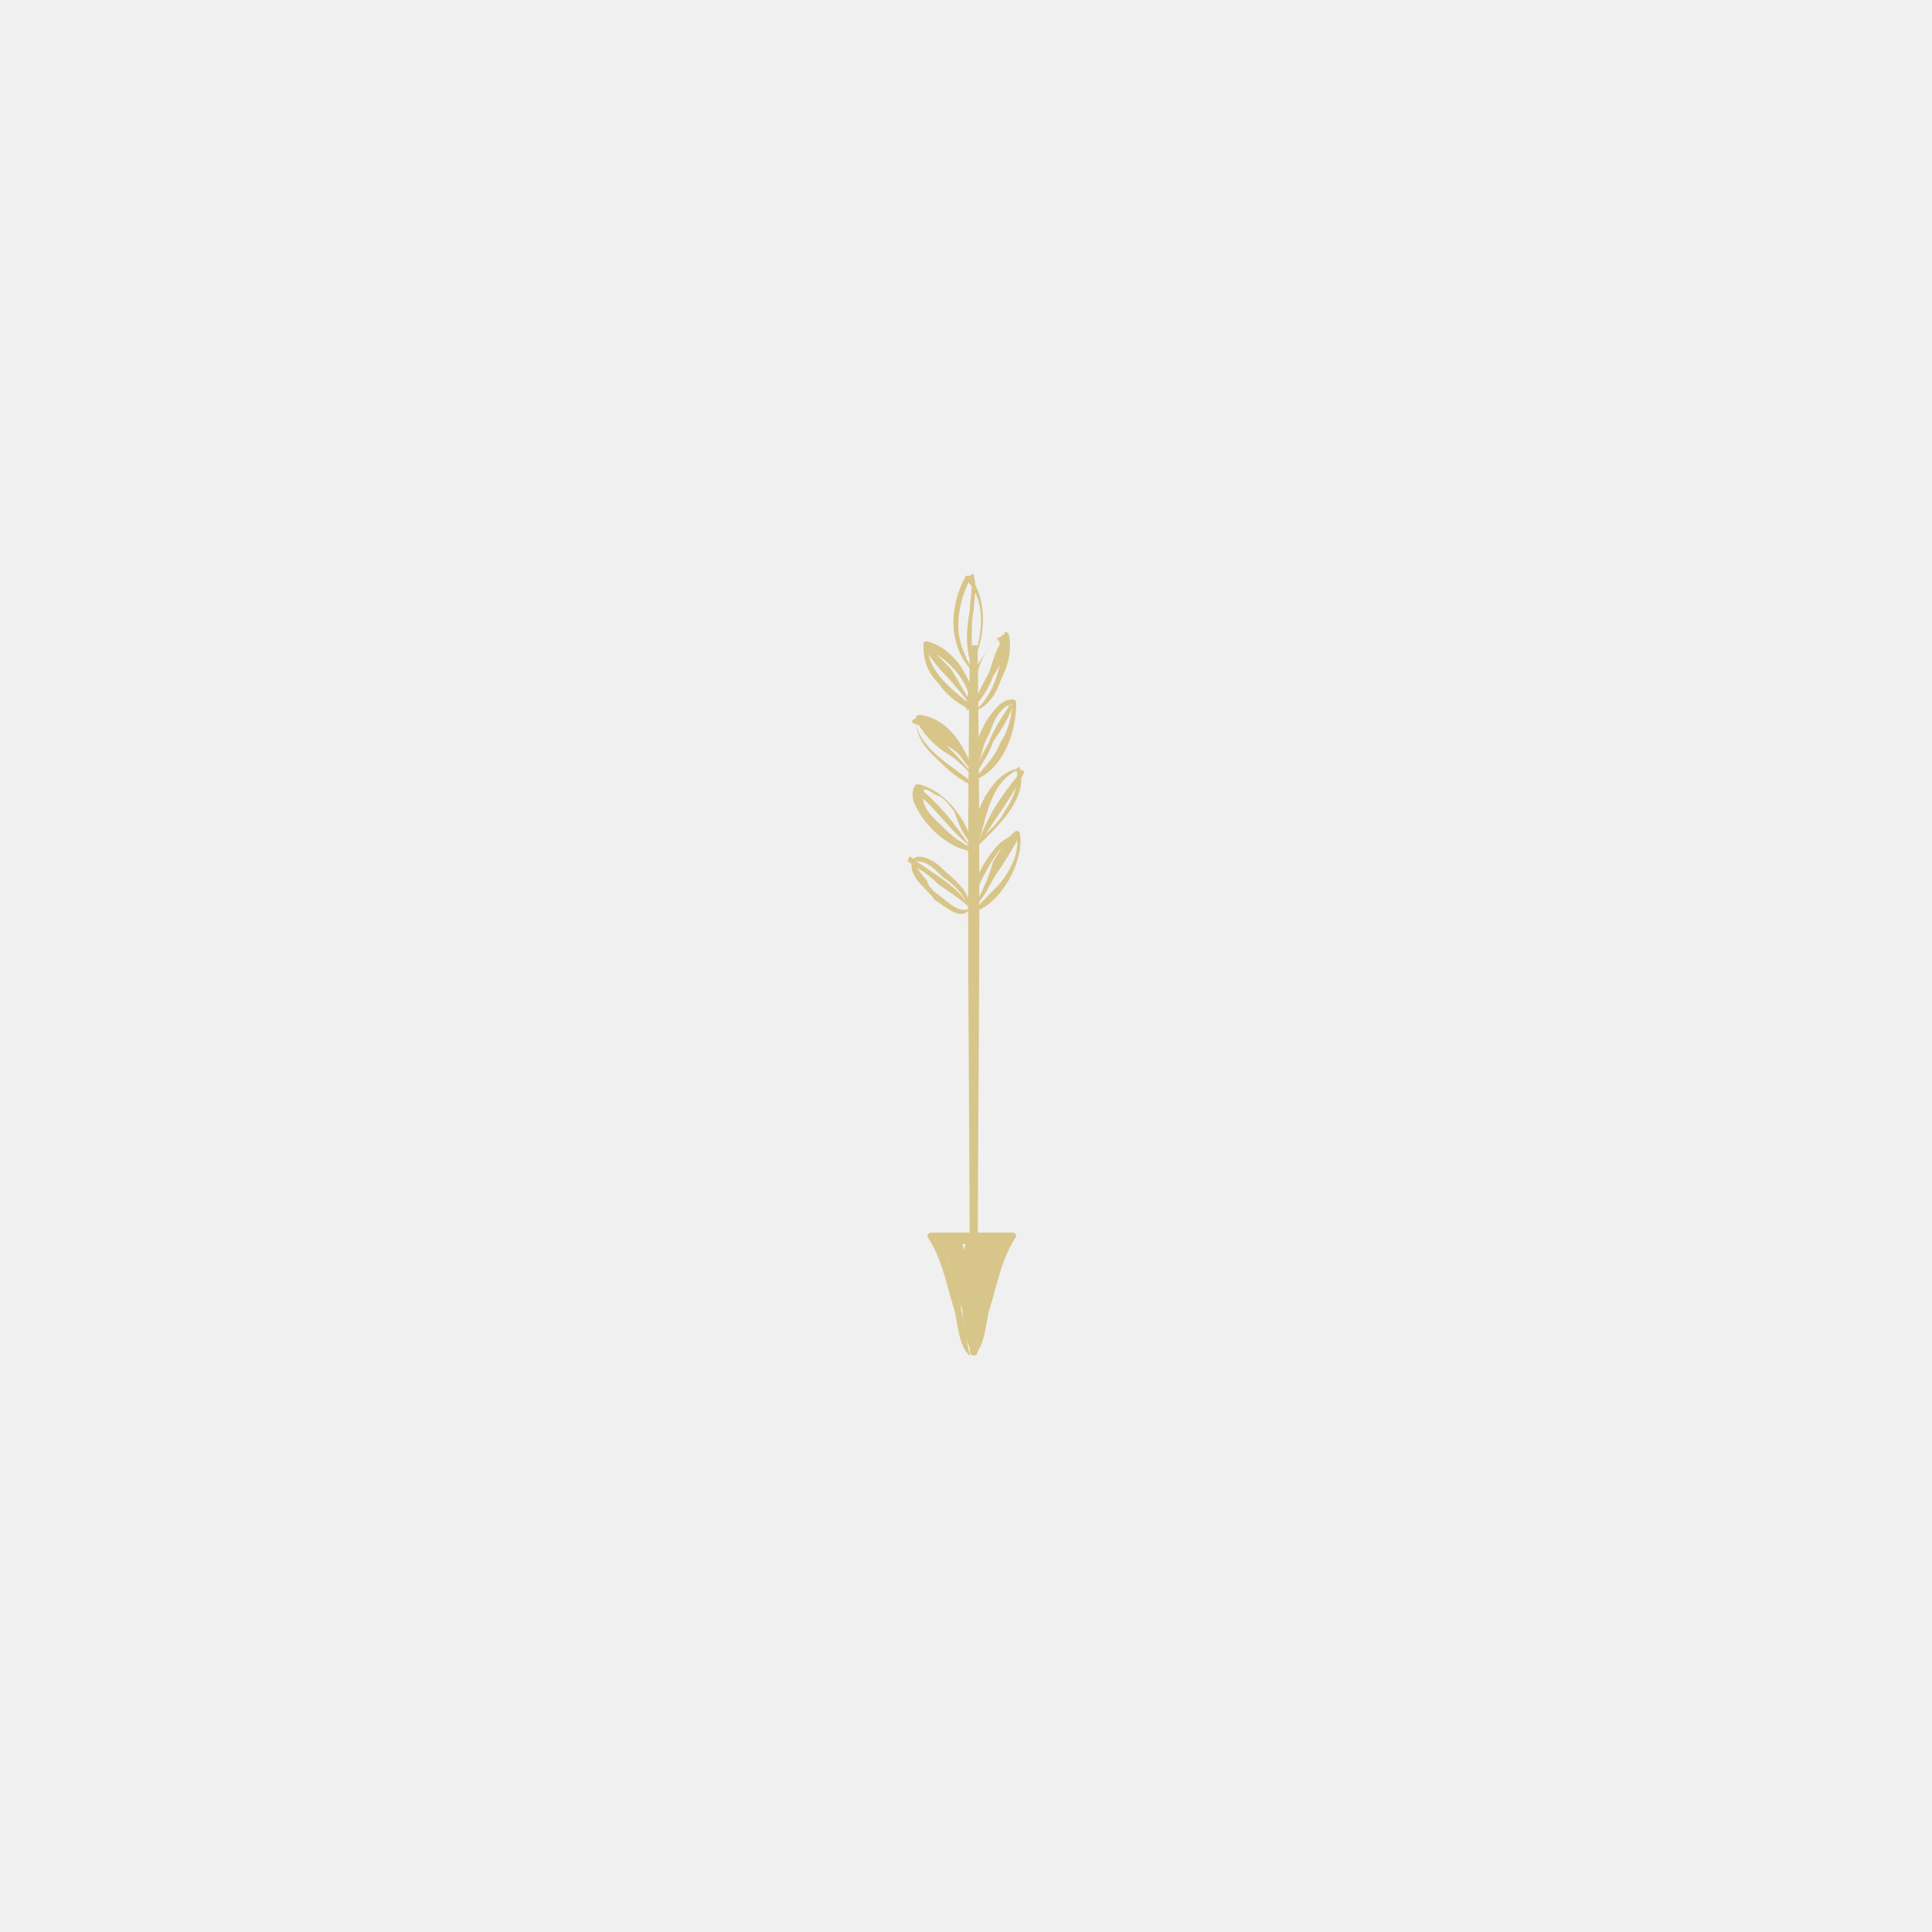
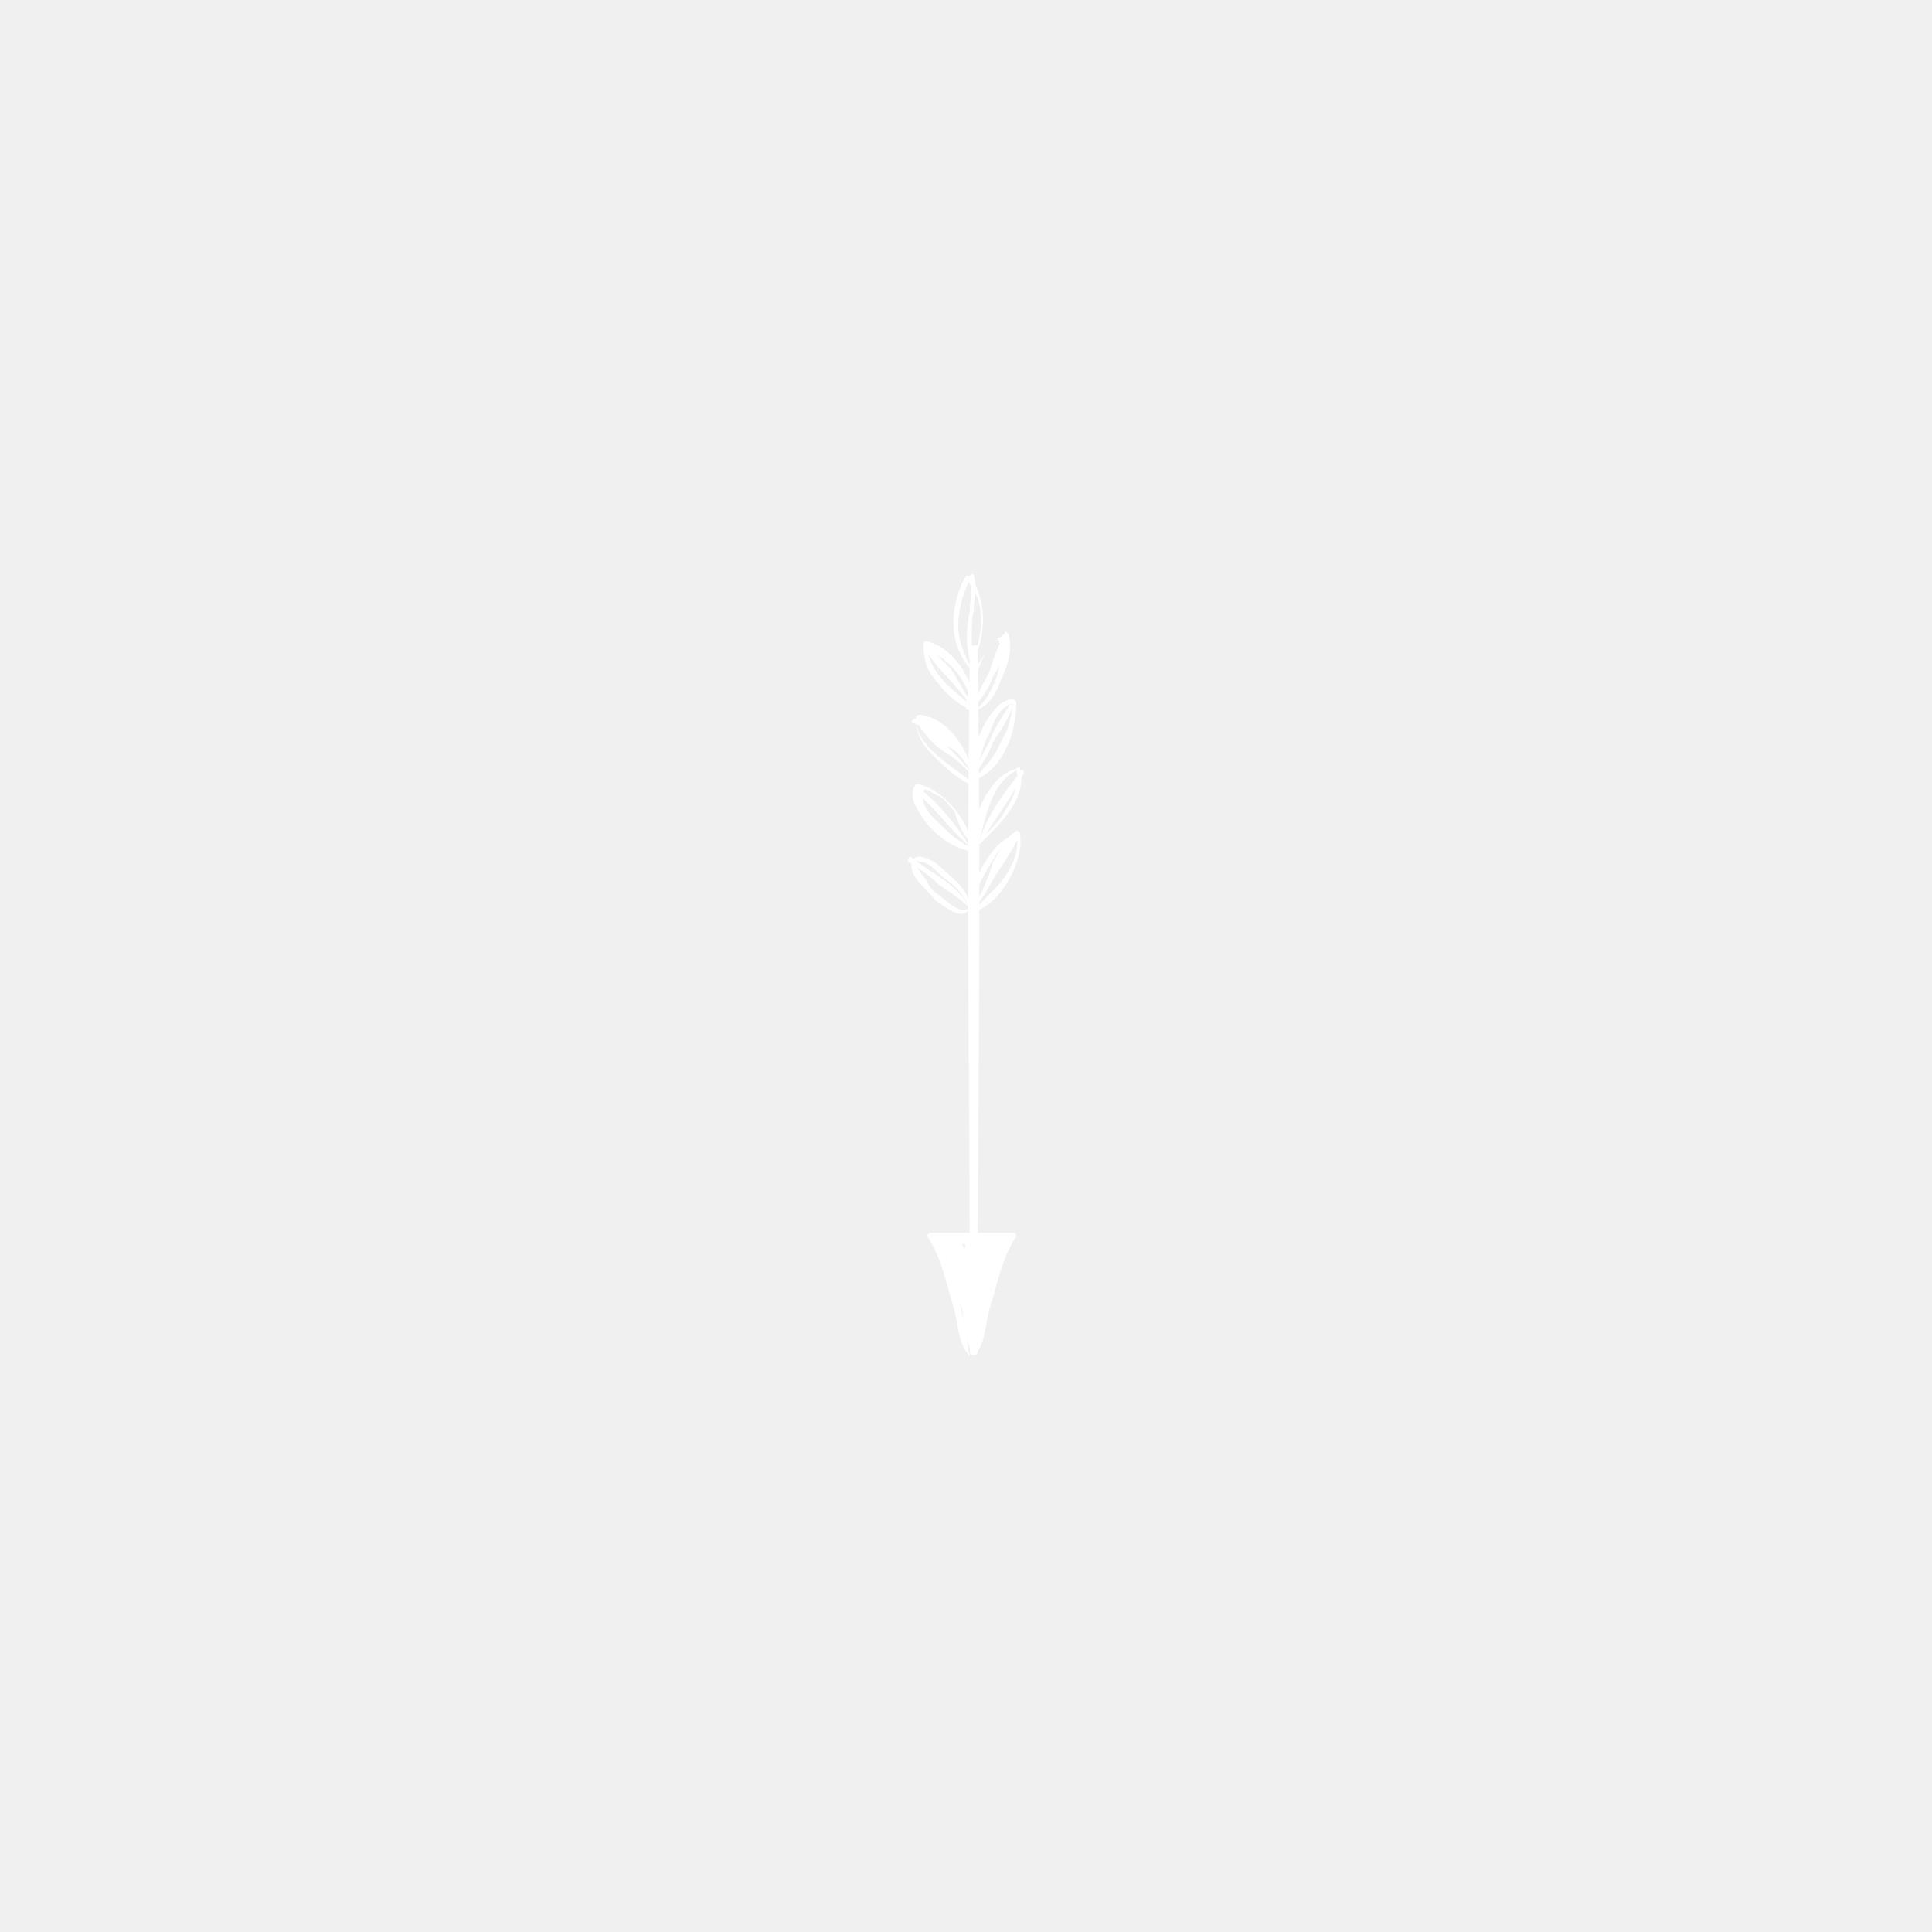
<svg xmlns="http://www.w3.org/2000/svg" version="1.1" id="Layer_1" x="0px" y="0px" viewBox="0 0 50 50" style="enable-background:new 0 0 50 50;" xml:space="preserve">
  <style type="text/css">
- 	.st0{fill:#D8C589;}
+ 	.st0{fill:#FFFFFF;}
</style>
  <g>
    <g>
      <g>
        <path class="st0" d="M25.1,16.7c-0.1,7.8,0,10.5,0,18.3c0,0.1,0.2,0.1,0.2,0c0-4.1,0-3,0-7.1c0-2,0-4,0-6.1c0-1,0-2.1,0-3.1     c0-0.5,0-0.9,0-1.4c0-0.2,0-0.4,0-0.5c0-0.1-0.2-0.1-0.2,0c0,0,0,0,0,0c0,0.1,0.2,0.1,0.2,0c0,0,0,0,0,0c0-0.1-0.2-0.1-0.2,0     c0,0.2,0,0.3,0,0.5c0,0.4,0,0.8,0,1.3c0,1,0,2.1,0,3.1c0,2.1,0,4.1,0,6.2c0,4.1,0,3,0,7.1c0,0.1,0.2,0.1,0.2,0     c0-7.8,0.1-10.5,0-18.3C25.2,16.7,25.1,16.7,25.1,16.7L25.1,16.7z" />
      </g>
      <g>
        <path class="st0" d="M25.2,35.1c0.3-0.3,0.3-0.8,0.4-1.2c0.2-0.6,0.3-1.3,0.7-1.9c0,0,0-0.1-0.1-0.1c-0.2,0-0.4,0-0.6,0     c-0.1,0-0.3,0-0.4,0c-0.1,0-0.1,0.2,0,0.1c0.1,0,0.3,0,0.5,0c0.2,0,0.4,0,0.5,0c0,0,0-0.1-0.1-0.1c-0.3,0.5-0.4,1.1-0.6,1.6     C25.4,34,25.4,34.6,25.2,35.1C25.1,35.1,25.2,35.1,25.2,35.1L25.2,35.1z" />
      </g>
      <g>
        <path class="st0" d="M26.2,32c-0.3-0.1-0.6-0.1-0.9,0c0,0-0.1,0.1-0.1,0.1c0.1,0.2,0,0.5,0,0.7c0,0.3,0,0.6,0,1     c0,0.3-0.2,0.8,0,1.1c0,0,0,0,0,0c0.1-0.2,0-0.4,0.1-0.6c0-0.2,0.1-0.5,0.1-0.7c0-0.5,0.1-1,0-1.5c0,0,0,0.1-0.1,0.1     c0.3-0.1,0.5,0,0.8-0.1C26.2,32.1,26.2,32,26.2,32L26.2,32z" />
      </g>
      <g>
        <path class="st0" d="M25.3,34.9c0.2-0.5,0.2-1,0.2-1.5c0-0.2,0-0.5,0-0.7c0-0.2,0.1-0.4,0.3-0.4c0.1,0,0.2,0,0.2-0.1     c0,0-0.1-0.1-0.1-0.1c-0.2,0.3-0.3,0.7-0.4,1c-0.1,0.4-0.3,0.7-0.3,1.1c0,0,0,0,0.1,0c0.2-0.2,0.3-0.6,0.4-0.9     c0.1-0.4,0.2-0.8,0.4-1.2c0-0.1-0.1-0.1-0.1-0.1c-0.2,0.1-0.4,0-0.5,0.2c-0.1,0.2-0.1,0.4-0.2,0.7c0,0.3,0,0.6,0,1     C25.3,34.2,25.1,34.5,25.3,34.9C25.3,34.9,25.3,34.9,25.3,34.9L25.3,34.9z" />
      </g>
      <g>
        <path class="st0" d="M25.3,34.1c0.1-0.3,0.2-0.5,0.2-0.8c0.1-0.3,0.2-0.6,0.3-0.9c0-0.1-0.1-0.2-0.1-0.1     c-0.2,0.1-0.3,0.2-0.4,0.4c0.1,0,0.1,0.1,0.2,0.1c0.1-0.2,0.2-0.4,0.4-0.5c0.1-0.1,0.1-0.2-0.1-0.2c-0.2,0-0.3,0-0.5-0.1     c0,0.1,0,0.2,0,0.2c0.1,0,0.1,0,0.2,0c0,0-0.1-0.1-0.1-0.1c0,0.5-0.1,1.1-0.2,1.7c0,0,0.1,0,0.1,0c0.2-0.5,0.4-1.1,0.3-1.7     c0-0.1-0.1-0.1-0.1-0.1c0,0-0.1,0-0.1,0c-0.1,0-0.2,0.2,0,0.2c0.2,0.1,0.4,0.1,0.5,0.1c0-0.1,0-0.1-0.1-0.2     c-0.2,0.1-0.4,0.4-0.5,0.6c0,0.1,0.1,0.2,0.2,0.1c0.1-0.1,0.2-0.3,0.4-0.4c-0.1,0-0.1-0.1-0.2-0.1c-0.1,0.3-0.2,0.5-0.3,0.8     C25.4,33.5,25.4,33.8,25.3,34.1C25.3,34.1,25.3,34.2,25.3,34.1L25.3,34.1z" />
      </g>
      <g>
        <path class="st0" d="M25.1,35.1c-0.3-0.3-0.3-0.8-0.4-1.2c-0.2-0.6-0.3-1.3-0.7-1.9c0,0,0-0.1,0.1-0.1c0.2,0,0.4,0,0.6,0     c0.1,0,0.3,0,0.4,0c0.1,0,0.1,0.2,0,0.1c-0.1,0-0.3,0-0.5,0c-0.2,0-0.4,0-0.5,0c0,0,0-0.1,0.1-0.1c0.3,0.5,0.4,1.1,0.6,1.6     C24.9,34,25,34.6,25.1,35.1C25.2,35.1,25.2,35.1,25.1,35.1L25.1,35.1z" />
      </g>
      <g>
        <path class="st0" d="M24.2,32c0.3-0.1,0.6-0.1,0.9,0c0,0,0.1,0.1,0.1,0.1c-0.1,0.2,0,0.5,0,0.7c0,0.3,0,0.6,0,1     c0,0.3,0.2,0.8,0,1.1c0,0,0,0,0,0c-0.1-0.2,0-0.4-0.1-0.6c0-0.2-0.1-0.5-0.1-0.7c0-0.5-0.1-1,0-1.5c0,0,0,0.1,0.1,0.1     c-0.3-0.1-0.5,0-0.8-0.1C24.1,32.1,24.1,32,24.2,32L24.2,32z" />
      </g>
      <g>
        <path class="st0" d="M25.1,34.9c-0.2-0.5-0.2-1-0.2-1.5c0-0.2,0-0.5,0-0.7c0-0.2-0.1-0.4-0.3-0.4c-0.1,0-0.2,0-0.2-0.1     c0,0,0.1-0.1,0.1-0.1c0.2,0.3,0.3,0.7,0.4,1c0.1,0.4,0.3,0.7,0.3,1.1c0,0,0,0-0.1,0c-0.2-0.2-0.3-0.6-0.4-0.9     c-0.1-0.4-0.2-0.8-0.4-1.2c0-0.1,0.1-0.1,0.1-0.1c0.2,0.1,0.4,0,0.5,0.2c0.1,0.2,0.1,0.4,0.2,0.7c0,0.3,0,0.6,0,1     C25.1,34.2,25.2,34.5,25.1,34.9C25.1,34.9,25.1,34.9,25.1,34.9L25.1,34.9z" />
      </g>
      <g>
        <path class="st0" d="M25,34.1c-0.1-0.3-0.2-0.5-0.2-0.8c-0.1-0.3-0.2-0.6-0.3-0.9c0-0.1,0.1-0.2,0.1-0.1c0.2,0.1,0.3,0.2,0.4,0.4     c-0.1,0-0.1,0.1-0.2,0.1c-0.1-0.2-0.2-0.4-0.4-0.5c-0.1-0.1-0.1-0.2,0.1-0.2c0.2,0,0.3,0,0.5-0.1c0,0.1,0,0.2,0,0.2     c-0.1,0-0.1,0-0.2,0c0,0,0.1-0.1,0.1-0.1c0,0.5,0.1,1.1,0.2,1.7c0,0-0.1,0-0.1,0c-0.2-0.5-0.4-1.1-0.3-1.7c0-0.1,0.1-0.1,0.1-0.1     c0,0,0.1,0,0.1,0c0.1,0,0.2,0.2,0,0.2c-0.2,0.1-0.4,0.1-0.5,0.1c0-0.1,0-0.1,0.1-0.2c0.2,0.1,0.4,0.4,0.5,0.6     c0,0.1-0.1,0.2-0.2,0.1c-0.1-0.1-0.2-0.3-0.4-0.4c0.1,0,0.1-0.1,0.2-0.1c0.1,0.3,0.2,0.5,0.3,0.8C25,33.5,25,33.8,25,34.1     C25,34.1,25,34.2,25,34.1L25,34.1z" />
      </g>
    </g>
    <g>
      <path class="st0" d="M25.2,23.6c0.7-0.2,1.3-1.3,1.2-2c0,0,0-0.1-0.1,0c-0.4,0.1-0.6,0.4-0.8,0.7C25.3,22.6,25.1,23.1,25.2,23.6    C25.1,23.7,25.2,23.7,25.2,23.6c0.1-0.1,0.1-0.3,0.1-0.5c0-0.2,0.2-0.5,0.3-0.7c0.2-0.3,0.4-0.7,0.8-0.8c0,0-0.1,0-0.1,0    c0.1,0.4-0.1,0.8-0.3,1.1C25.8,23,25.5,23.2,25.2,23.6C25.2,23.5,25.2,23.6,25.2,23.6L25.2,23.6z" />
    </g>
    <g>
      <path class="st0" d="M25.2,23.5c0.3-0.3,0.4-0.6,0.6-0.9c0.2-0.3,0.4-0.6,0.6-1c0,0,0-0.1-0.1-0.1c-0.3,0.2-0.4,0.5-0.6,0.8    C25.6,22.7,25.4,23.1,25.2,23.5C25.2,23.5,25.2,23.5,25.2,23.5L25.2,23.5z" />
    </g>
    <g>
      <path class="st0" d="M25.3,21.9c0.5-0.5,1.3-1.2,1.1-2c0,0,0-0.1-0.1,0c-0.4,0.1-0.6,0.4-0.8,0.7c-0.2,0.4-0.4,0.9-0.4,1.4    C25.1,22,25.2,22,25.3,21.9c0.2-0.6,0.3-1.7,1.1-2c0,0-0.1,0-0.1,0c0.1,0.4-0.1,0.8-0.3,1.1C25.8,21.4,25.4,21.6,25.3,21.9    C25.2,21.9,25.2,22,25.3,21.9L25.3,21.9z" />
    </g>
    <g>
      <path class="st0" d="M25.3,21.9c0.2-0.3,0.4-0.6,0.6-0.9c0.2-0.3,0.4-0.6,0.6-1c0-0.1-0.1-0.1-0.1,0    C25.9,20.6,25.5,21.2,25.3,21.9C25.2,21.9,25.2,21.9,25.3,21.9L25.3,21.9z" />
    </g>
    <g>
      <path class="st0" d="M25.2,20.2c0.8-0.3,1.1-1.3,1.1-2c0,0,0-0.1-0.1-0.1c-0.3,0-0.5,0.3-0.7,0.6c-0.2,0.4-0.4,0.9-0.4,1.3    c0,0,0,0.1,0.1,0c0.2-0.3,0.2-0.7,0.4-1c0.1-0.3,0.3-0.8,0.7-0.8c0,0-0.1-0.1-0.1-0.1c0,0.4-0.1,0.8-0.3,1.1    C25.7,19.7,25.4,19.9,25.2,20.2C25.1,20.2,25.2,20.2,25.2,20.2L25.2,20.2z" />
    </g>
    <g>
      <path class="st0" d="M25.2,20.1c0.2-0.3,0.4-0.6,0.5-0.9c0.2-0.3,0.4-0.6,0.5-0.9c0-0.1-0.1-0.1-0.1,0c-0.2,0.3-0.4,0.6-0.5,0.9    C25.5,19.4,25.3,19.7,25.2,20.1C25.2,20.1,25.2,20.1,25.2,20.1L25.2,20.1z" />
    </g>
    <g>
      <path class="st0" d="M25.2,18.4c0.4-0.1,0.6-0.5,0.7-0.8c0.2-0.4,0.3-0.8,0.2-1.2c0,0-0.1-0.1-0.1,0c-0.3,0.2-0.5,0.5-0.7,0.8    c-0.1,0.3-0.3,0.8-0.3,1.1c0,0.1,0.1,0.1,0.1,0c0.1-0.3,0.1-0.6,0.2-0.9c0.1-0.4,0.3-0.7,0.6-0.9c0,0-0.1,0-0.1,0    C26.1,16.9,25.7,18.1,25.2,18.4C25.1,18.3,25.1,18.4,25.2,18.4L25.2,18.4z" />
    </g>
    <g>
      <path class="st0" d="M25.2,18.3c0.2-0.2,0.4-0.5,0.5-0.8c0.2-0.3,0.4-0.7,0.4-1c0,0,0-0.1-0.1,0c-0.2,0.2-0.3,0.6-0.4,0.9    C25.5,17.6,25.3,17.9,25.2,18.3C25.1,18.3,25.2,18.3,25.2,18.3L25.2,18.3z" />
    </g>
    <g>
      <path class="st0" d="M25.1,17.3c0.4-0.7,0.5-1.7,0-2.4c0,0-0.1,0-0.1,0C24.6,15.6,24.5,16.6,25.1,17.3    C25.1,17.3,25.1,17.3,25.1,17.3c0-0.2-0.1-0.2-0.1-0.3c-0.1-0.2-0.2-0.5-0.2-0.8c0-0.4,0.1-0.8,0.3-1.2c0,0-0.1,0-0.1,0    C25.6,15.6,25.4,16.6,25.1,17.3C25.1,17.3,25.1,17.3,25.1,17.3L25.1,17.3z" />
    </g>
    <g>
      <path class="st0" d="M25.1,17.1c0.1-0.4,0-0.9,0.1-1.3c0-0.3,0.1-0.6,0-0.9c0-0.1-0.1,0-0.1,0c0.1,0.3,0,0.6,0,0.9    C25,16.3,25,16.7,25.1,17.1C25.1,17.2,25.1,17.2,25.1,17.1L25.1,17.1z" />
    </g>
    <g>
      <path class="st0" d="M25.1,18.2c0.2-0.3-0.1-0.7-0.2-0.9c-0.2-0.3-0.5-0.6-0.9-0.7c-0.1,0-0.1,0-0.1,0.1c0,0.4,0.1,0.7,0.4,1    c0.2,0.3,0.6,0.6,0.9,0.7c0.1,0,0.1-0.1,0-0.1c-0.5-0.4-1.2-0.9-1.2-1.6c0,0-0.1,0-0.1,0.1C24.4,16.9,25.1,17.6,25.1,18.2    C25,18.2,25.1,18.2,25.1,18.2L25.1,18.2z" />
    </g>
    <g>
      <path class="st0" d="M25.2,18.3c-0.2-0.3-0.4-0.7-0.6-1c-0.1-0.1-0.3-0.3-0.4-0.4c0-0.1-0.1-0.1-0.2-0.2c0,0-0.1,0-0.1,0.1    c0.2,0.2,0.3,0.4,0.5,0.6C24.7,17.7,24.9,18,25.2,18.3C25.1,18.3,25.2,18.3,25.2,18.3L25.2,18.3z" />
    </g>
    <g>
      <path class="st0" d="M25.2,20c-0.2-0.6-0.6-1.4-1.4-1.5c0,0-0.1,0-0.1,0.1c0,0.4,0.2,0.7,0.4,0.9c0.3,0.3,0.6,0.6,1,0.8    c0,0,0.1-0.1,0-0.1c-0.5-0.4-1.4-0.9-1.4-1.6c0,0-0.1,0-0.1,0.1c0.3,0.1,0.6,0.3,0.9,0.6C24.9,19.5,24.9,19.7,25.2,20    C25.1,20,25.2,20,25.2,20L25.2,20z" />
    </g>
    <g>
      <path class="st0" d="M25.2,20.1c-0.2-0.3-0.4-0.5-0.6-0.7c-0.2-0.2-0.5-0.5-0.7-0.7c0,0-0.1,0-0.1,0.1c0.2,0.3,0.4,0.5,0.7,0.7    C24.7,19.6,24.9,19.8,25.2,20.1C25.2,20.1,25.2,20.1,25.2,20.1L25.2,20.1z" />
    </g>
    <g>
      <path class="st0" d="M25.2,21.9c-0.2-0.7-0.7-1.4-1.4-1.6c0,0-0.1,0-0.1,0c-0.2,0.3,0,0.6,0.2,0.9c0.3,0.4,0.7,0.7,1.1,0.8    C25.2,22.1,25.2,22,25.2,21.9c-0.1,0-0.2,0-0.3-0.1c-0.2-0.1-0.4-0.3-0.5-0.4c-0.2-0.2-0.6-0.5-0.5-0.9c0-0.2,0.3,0.1,0.4,0.1    c0.2,0.1,0.3,0.3,0.4,0.4C24.8,21.3,24.9,21.6,25.2,21.9C25.1,21.9,25.2,21.9,25.2,21.9L25.2,21.9z" />
    </g>
    <g>
      <path class="st0" d="M25.1,21.9c-0.4-0.6-0.8-1.1-1.3-1.5c-0.1-0.1-0.2,0-0.1,0.1C24.2,20.9,24.6,21.5,25.1,21.9    C25.1,22,25.2,22,25.1,21.9L25.1,21.9z" />
    </g>
    <g>
      <path class="st0" d="M25.1,23.5c0-0.5-0.5-0.8-0.8-1.1c-0.1-0.1-0.6-0.4-0.7-0.1c-0.1,0.4,0.4,0.7,0.6,1    C24.4,23.4,24.9,23.9,25.1,23.5C25.2,23.5,25.1,23.4,25.1,23.5c-0.3,0.2-0.7-0.3-0.9-0.4C24.1,23,24,22.9,24,22.8    c-0.1-0.1-0.5-0.6-0.2-0.5c0.2,0,0.4,0.2,0.6,0.4C24.7,22.9,24.9,23.1,25.1,23.5C25.1,23.5,25.1,23.5,25.1,23.5L25.1,23.5z" />
    </g>
    <g>
      <path class="st0" d="M25.1,23.5c-0.3-0.6-1-0.9-1.5-1.3c-0.1-0.1-0.1,0.1-0.1,0.1c0.3,0.2,0.5,0.3,0.8,0.6    C24.6,23.1,24.9,23.3,25.1,23.5C25.1,23.6,25.2,23.6,25.1,23.5L25.1,23.5z" />
    </g>
  </g>
</svg>
